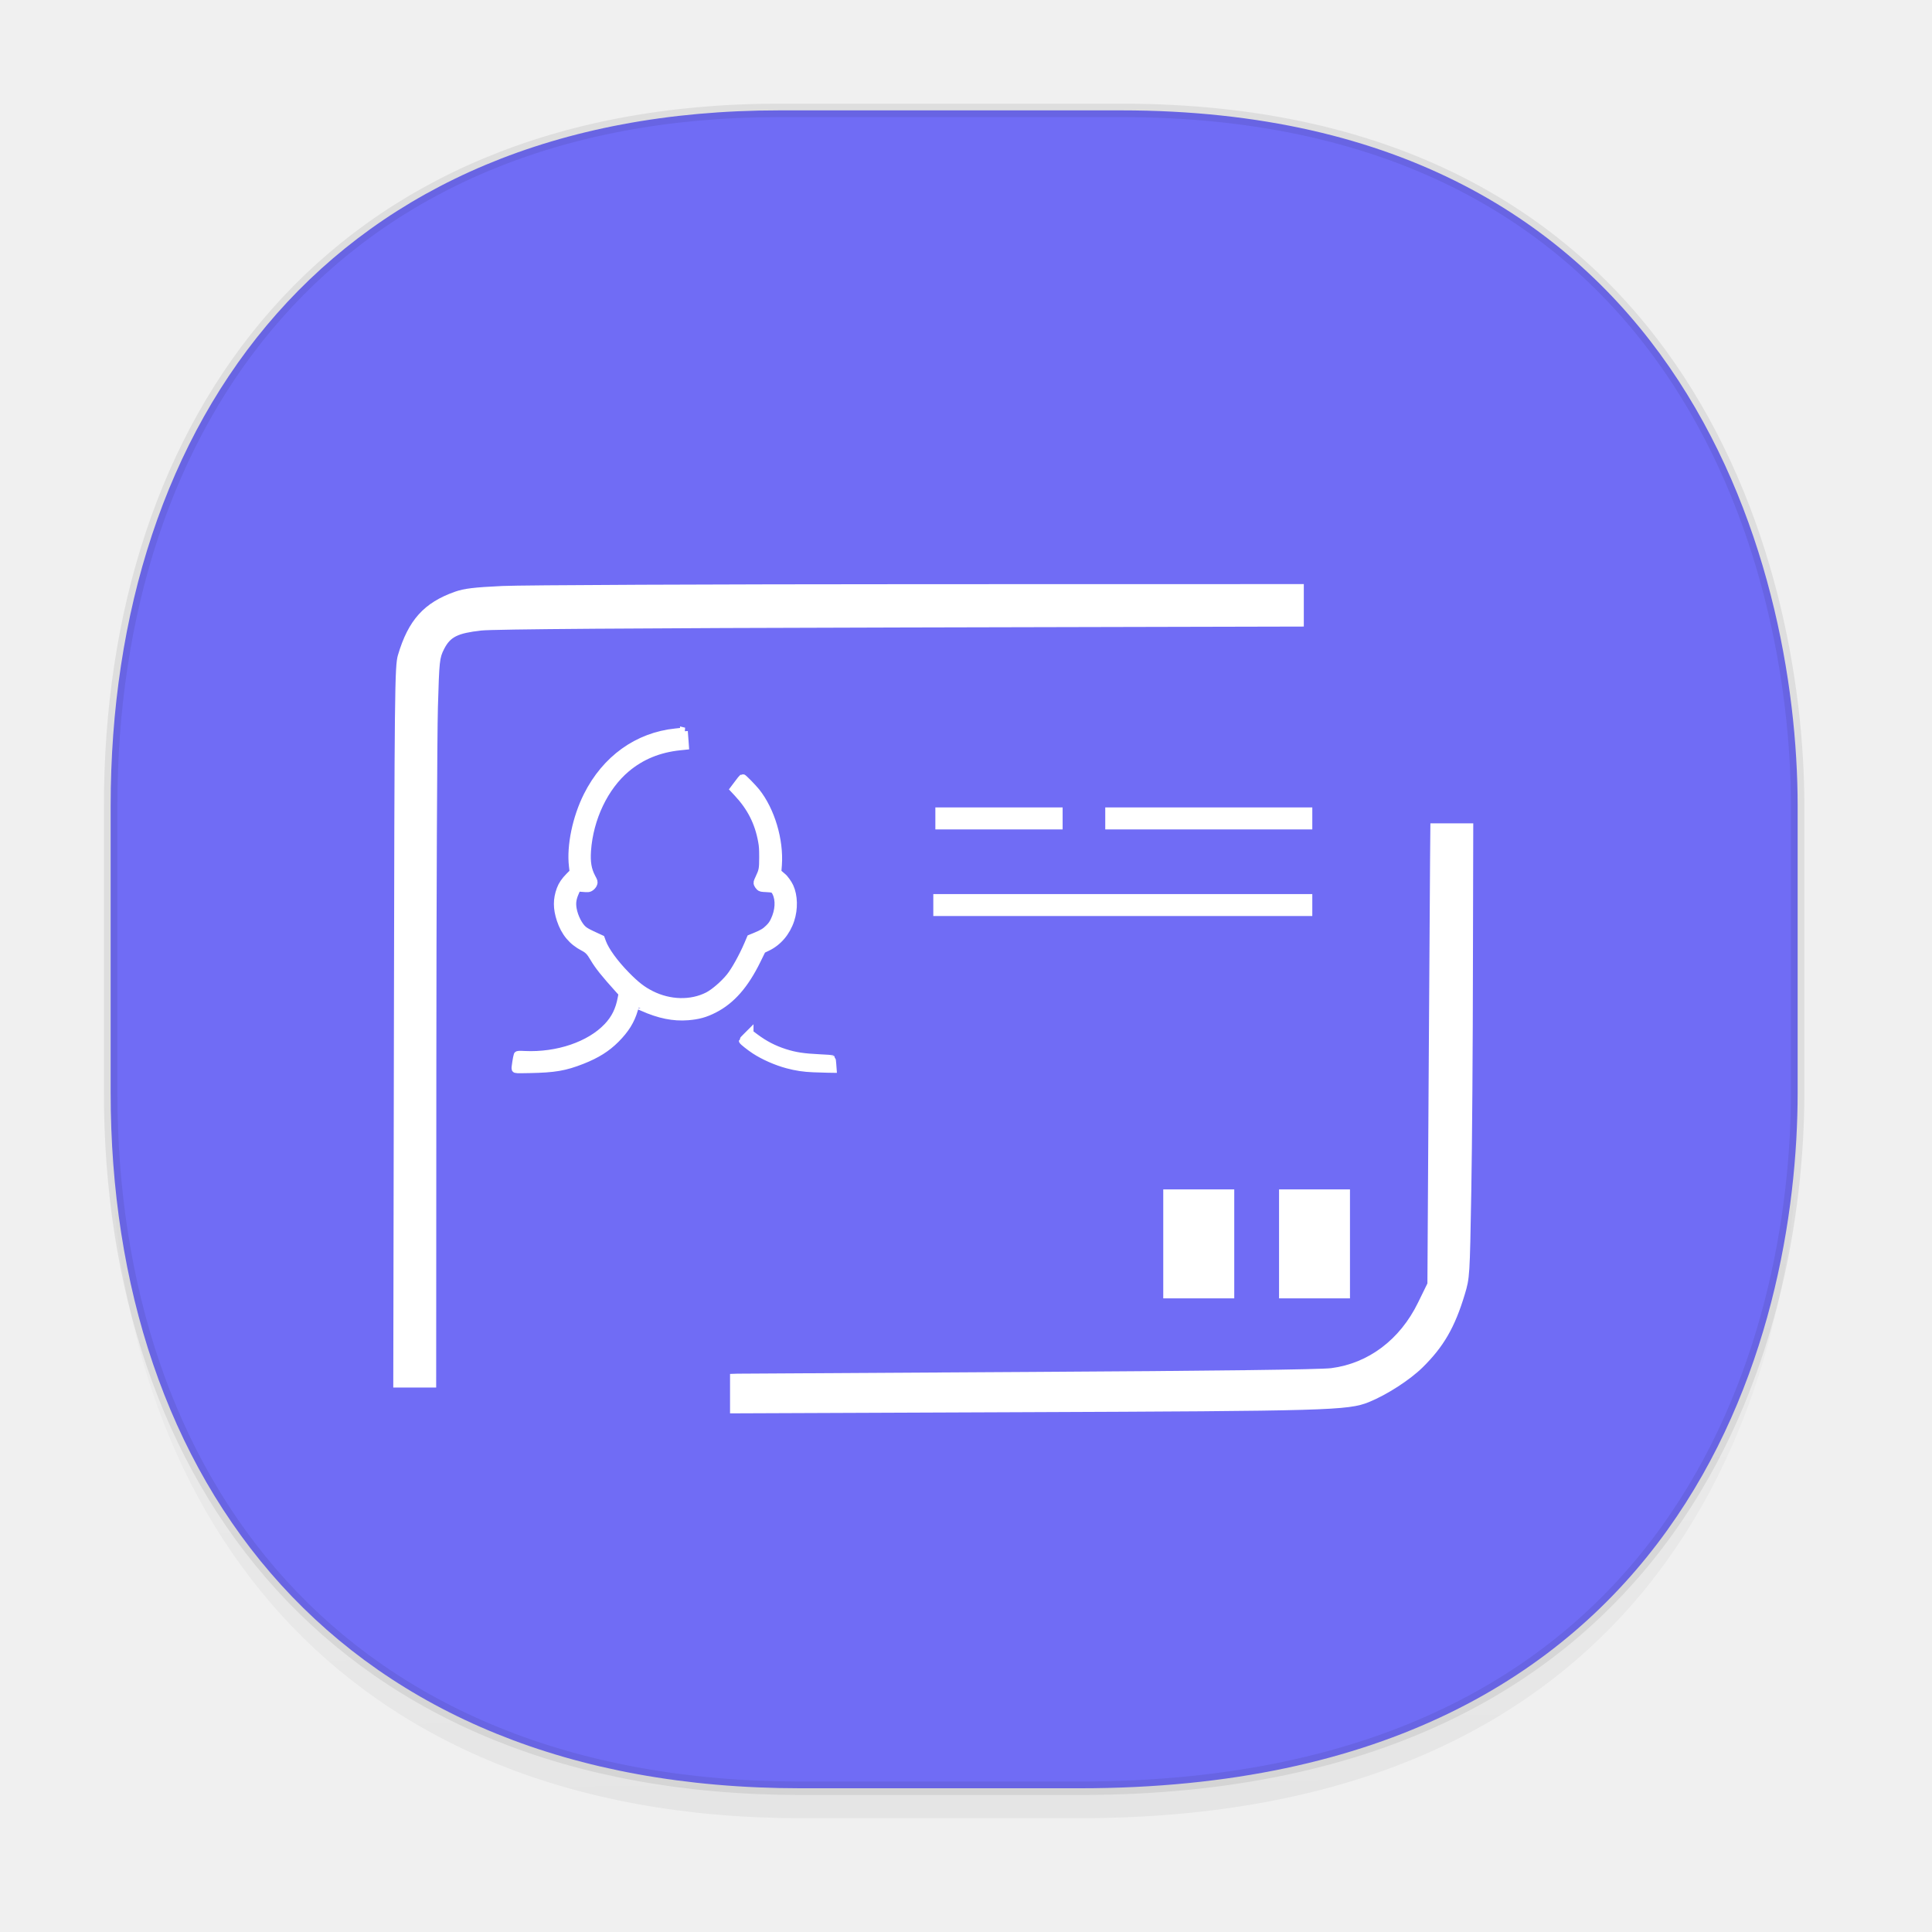
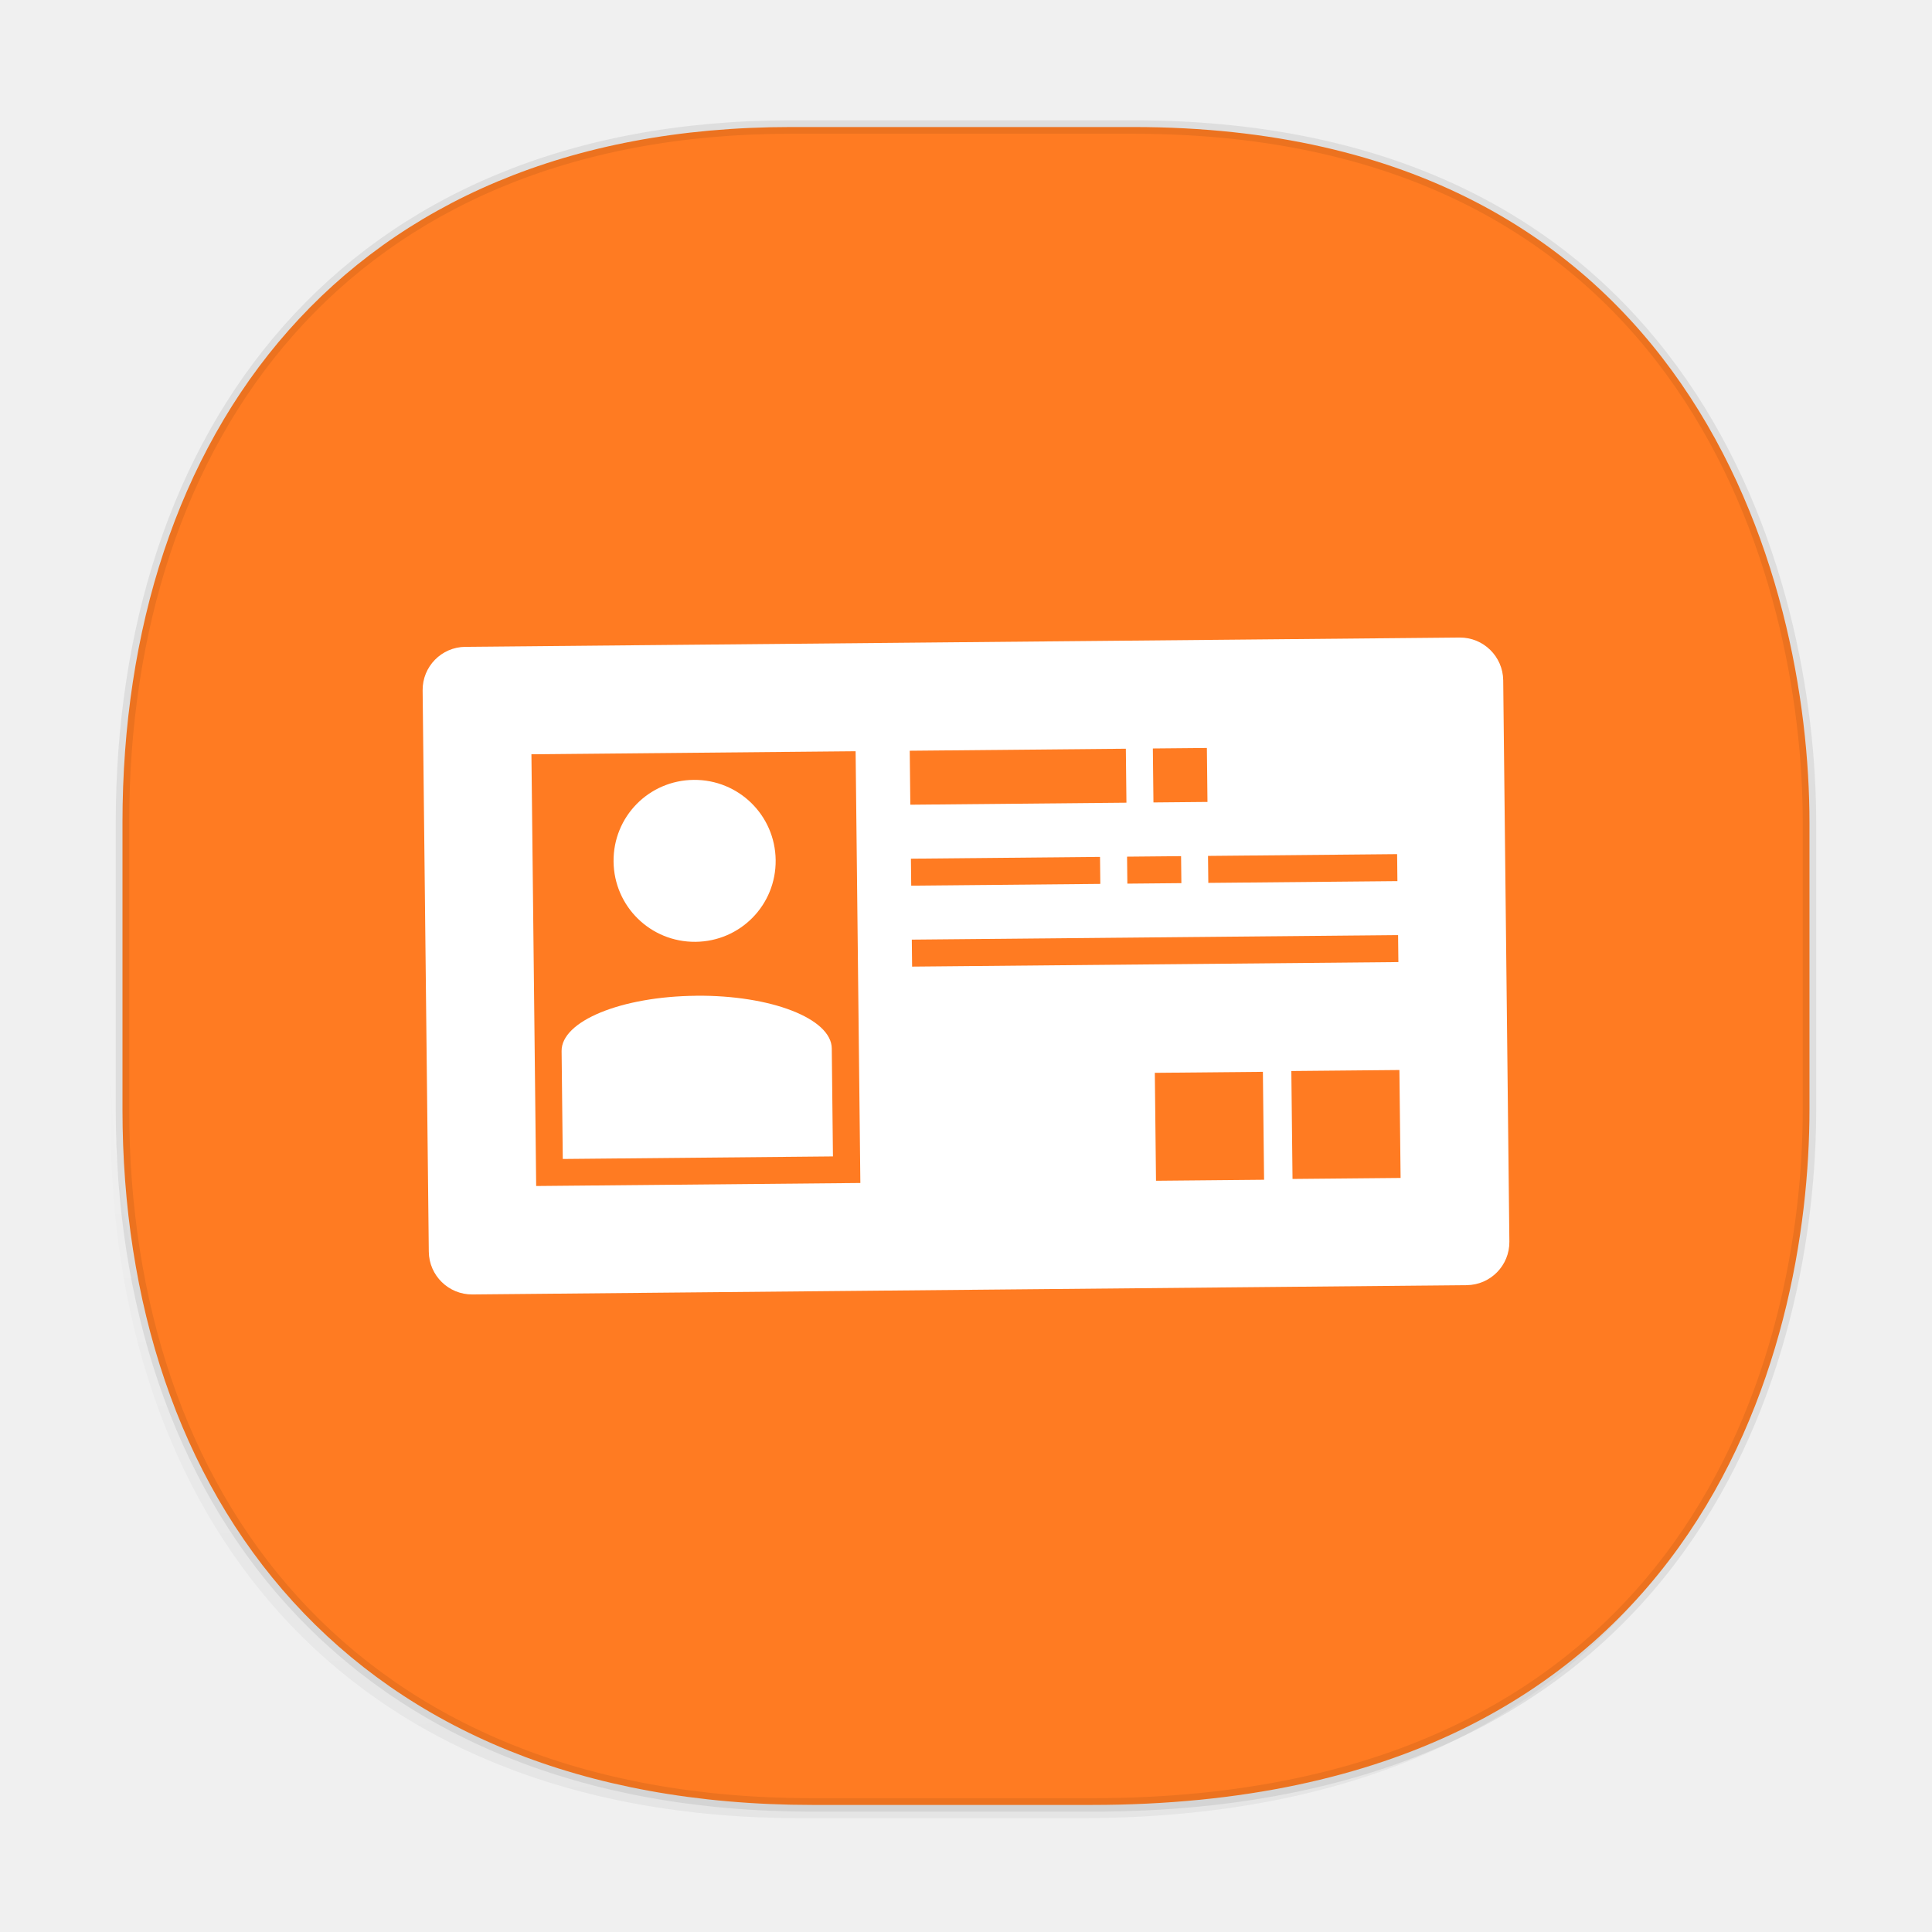
<svg xmlns="http://www.w3.org/2000/svg" xmlns:xlink="http://www.w3.org/1999/xlink" width="48" height="48" version="1.1" id="svg38">
  <defs id="defs22">
    <linearGradient id="linearGradient4488">
      <stop id="stop4490" style="stop-color:#000000;stop-opacity:0.047" offset="0" />
      <stop id="stop4492" style="stop-color:#000000;stop-opacity:0" offset="1" />
    </linearGradient>
    <linearGradient id="linearGradient4154">
      <stop offset="0" style="stop-color:#000000;stop-opacity:1" id="stop2" />
      <stop offset="1" style="stop-color:#000000;stop-opacity:0" id="stop4" />
    </linearGradient>
    <linearGradient id="linearGradient4192">
      <stop style="stop-color:#272b2d;stop-opacity:1" offset="0" id="stop7" />
      <stop style="stop-color:#33393e;stop-opacity:1" offset="1" id="stop9" />
    </linearGradient>
    <linearGradient id="linearGradient4140">
      <stop style="stop-color:#279646;stop-opacity:1" offset="0" id="stop12" />
      <stop style="stop-color:#76ff68;stop-opacity:1" offset="1" id="stop14" />
    </linearGradient>
    <linearGradient xlink:href="#linearGradient4140" id="linearGradient4146" x1="24.705" y1="43.939" x2="25.061" y2="4.405" gradientUnits="userSpaceOnUse" gradientTransform="translate(-51.05085)" />
    <linearGradient xlink:href="#linearGradient4192" id="linearGradient4166" x1="31" y1="34" x2="31" y2="24" gradientUnits="userSpaceOnUse" />
    <linearGradient xlink:href="#linearGradient4192" id="linearGradient4168" x1="18" y1="34" x2="18" y2="24" gradientUnits="userSpaceOnUse" />
    <linearGradient xlink:href="#linearGradient4154" id="linearGradient4182" x1="13" y1="24" x2="30" y2="41" gradientUnits="userSpaceOnUse" />
    <linearGradient xlink:href="#linearGradient4154" id="linearGradient4190" x1="29" y1="26" x2="36" y2="33" gradientUnits="userSpaceOnUse" />
    <style id="style4511">.cls-1{fill:#8e8e8e;}.cls-2{fill:none;stroke:#8e8e8e;stroke-linecap:square;stroke-miterlimit:10;}</style>
    <linearGradient gradientUnits="userSpaceOnUse" x2="13" y2="4" x1="43" y1="40" id="a">
      <stop id="stop2-36753" stop-color="#f27935" />
      <stop id="stop4-562" stop-color="#f2784b" offset="1" />
    </linearGradient>
    <linearGradient gradientUnits="userSpaceOnUse" x2="38" y2="41" x1="24.13" y1="27.13" id="b">
      <stop id="stop7-912" stop-color="#292c2f" />
      <stop id="stop9-70" stop-opacity="0" offset="1" />
    </linearGradient>
    <linearGradient id="a-36753" y1="527.8" y2="504.8" gradientUnits="userSpaceOnUse" x2="0" gradientTransform="translate(-384.57 504.56)">
      <stop stop-color="#ffffff" id="stop2-56" />
      <stop offset="1" stop-color="#ffffff" stop-opacity="0" id="stop4-29" />
    </linearGradient>
    <linearGradient id="b-1" y1="4" x1="8" y2="18" gradientUnits="userSpaceOnUse" x2="22" gradientTransform="translate(-3.050848,1008.631)">
      <stop stop-color="#292c2f" id="stop7-27" />
      <stop offset="1" stop-opacity="0" id="stop9-0" />
    </linearGradient>
    <linearGradient id="c" y1="520.8" y2="503.8" gradientUnits="userSpaceOnUse" x2="0" gradientTransform="translate(-384.57 504.56)">
      <stop stop-color="#197cf1" id="stop12-936" />
      <stop offset="1" stop-color="#20bcfa" id="stop14-06" />
    </linearGradient>
    <linearGradient id="d" y1="1050.34" y2="1038.36" gradientUnits="userSpaceOnUse" x2="0" gradientTransform="matrix(-2.83522 0 0 2.83875 47.655-1933.28)">
      <stop stop-color="#c61423" id="stop17" />
      <stop offset="1" stop-color="#dc2b41" id="stop19" />
    </linearGradient>
    <linearGradient id="e" y1="543.8" y2="503.8" gradientUnits="userSpaceOnUse" x2="0" gradientTransform="matrix(1.125 0 0 1-435.64 504.56)">
      <stop stop-color="#1d1e1e" id="stop22" />
      <stop offset="1" stop-color="#44484c" id="stop24" />
    </linearGradient>
    <linearGradient gradientTransform="translate(8,-1)" x2="28.614" gradientUnits="userSpaceOnUse" y2="24.614" x1="8" y1="4" id="b-3">
      <stop id="stop7-6" stop-color="#292c2f" />
      <stop id="stop9-7" stop-opacity="0" offset="1" />
    </linearGradient>
    <linearGradient id="d-5" y1="1050.34" y2="1038.36" gradientUnits="userSpaceOnUse" x2="0" gradientTransform="matrix(-2.83522,0,0,2.83875,-0.430476,-1931.599)">
      <stop stop-color="#c61423" id="stop17-3" />
      <stop offset="1" stop-color="#dc2b41" id="stop19-5" />
    </linearGradient>
    <linearGradient id="d-2" y1="1050.34" y2="1038.36" gradientUnits="userSpaceOnUse" x2="0" gradientTransform="matrix(-1.087984,0,0,1.089339,-14.25708,-100.3922)">
      <stop stop-color="#c61423" id="stop17-9" />
      <stop offset="1" stop-color="#dc2b41" id="stop19-1" />
    </linearGradient>
    <linearGradient id="c-29" y1="523.8" x1="403.57" y2="536.8" x2="416.57" gradientUnits="userSpaceOnUse" gradientTransform="translate(-335.6547,-499.8)">
      <stop stop-color="#292c2f" id="stop2-1" />
      <stop offset="1" stop-opacity="0" id="stop4-2" />
    </linearGradient>
    <linearGradient xlink:href="#b-2" id="linearGradient4189" x1="14.369" y1="22.522" x2="26.522" y2="22.522" gradientUnits="userSpaceOnUse" />
    <linearGradient x1="428.816" gradientTransform="translate(-384.57,-499.8)" gradientUnits="userSpaceOnUse" x2="388.865" y2="499.679" y1="547.634" id="a-8">
      <stop stop-color="#2a2c2f" id="stop8" />
      <stop stop-color="#536161" offset="1" id="stop10" />
    </linearGradient>
    <linearGradient x1="36" gradientUnits="userSpaceOnUse" x2="14" y2="12" y1="44" id="b-2">
      <stop style="stop-color:#bfc9c9;stop-opacity:1" stop-color="#536161" id="stop13" />
      <stop style="stop-color:#fbfbfb;stop-opacity:1" stop-color="#f4f5f5" offset="1" id="stop15" />
    </linearGradient>
    <linearGradient xlink:href="#a-8" id="linearGradient4424" x1="25" y1="44" x2="25" y2="4" gradientUnits="userSpaceOnUse" gradientTransform="translate(48.91525)" />
    <linearGradient xlink:href="#b-2" id="linearGradient4428" gradientUnits="userSpaceOnUse" x1="31.586" y1="36.345" x2="1.203" y2="6.723" />
    <style id="style4511-26">.cls-1{fill:#8e8e8e;}.cls-2{fill:none;stroke:#8e8e8e;stroke-linecap:square;stroke-miterlimit:10;}</style>
    <linearGradient id="linearGradient3235">
      <stop id="stop3237" offset="0" style="stop-color:#fce94f;stop-opacity:1" />
      <stop style="stop-color:#fce94f;stop-opacity:1" offset="0.5" id="stop3239" />
      <stop id="stop3241" offset="0.75" style="stop-color:#edd400;stop-opacity:1" />
      <stop id="stop3243" offset="1" style="stop-color:#c4a000;stop-opacity:1" />
    </linearGradient>
    <linearGradient id="linearGradient19744">
      <stop id="stop19746" offset="0" style="stop-color:#ffffff;stop-opacity:1;" />
      <stop style="stop-color:#edd400;stop-opacity:1" offset="0.749" id="stop19748" />
      <stop id="stop19750" offset="1" style="stop-color:#ffffff;stop-opacity:1;" />
    </linearGradient>
    <linearGradient id="linearGradient14664">
      <stop style="stop-color:#ffffff;stop-opacity:1;" offset="0" id="stop14666" />
      <stop style="stop-color:#eeeeec;stop-opacity:1" offset="1" id="stop14668" />
    </linearGradient>
    <linearGradient id="linearGradient12294">
      <stop id="stop12296" offset="0" style="stop-color:#fef8c4;stop-opacity:1" />
      <stop id="stop12298" offset="1" style="stop-color:#edd400;stop-opacity:1" />
    </linearGradient>
    <linearGradient id="linearGradient8285">
      <stop style="stop-color:#ff6c6c;stop-opacity:1;" offset="0" id="stop8287" />
      <stop style="stop-color:#cc0000;stop-opacity:1;" offset="1" id="stop8289" />
    </linearGradient>
    <linearGradient id="linearGradient3570">
      <stop style="stop-color:#ffffff;stop-opacity:1;" offset="0" id="stop3572" />
      <stop style="stop-color:#fce94f;stop-opacity:1;" offset="1" id="stop3574" />
    </linearGradient>
    <linearGradient id="linearGradient2188">
      <stop style="stop-color:#c4a000;stop-opacity:1" offset="0" id="stop2190" />
      <stop id="stop3626" offset="0.206" style="stop-color:#edd400;stop-opacity:1" />
      <stop id="stop2848" offset="0.5" style="stop-color:#fce94f;stop-opacity:1" />
      <stop style="stop-color:#edd400;stop-opacity:1" offset="0.75" id="stop2850" />
      <stop style="stop-color:#c4a000;stop-opacity:1" offset="1" id="stop2192" />
    </linearGradient>
    <linearGradient x2="11.786" gradientUnits="userSpaceOnUse" y2="11.998" x1="34.5" y1="32.998" id="a-70">
      <stop id="stop2-3675" stop-color="#dd1627" />
      <stop id="stop4-35" stop-color="#df3e52" offset="1" />
    </linearGradient>
    <linearGradient gradientTransform="translate(-52)" gradientUnits="userSpaceOnUse" x2="73.03" y2="35.663" x1="46.23" y1="10.38" id="b-367">
      <stop id="stop7-5" stop-opacity=".731" stop-color="#f8bac0" />
      <stop id="stop9-3" stop-opacity="0" stop-color="#f8bac0" offset="1" />
    </linearGradient>
    <path d="m.735 43.06l23.265-42.35 23.09 42.31c0 0-2.212-.155-5.272-.291-2.851-.127-1.794.114-8.278-1.089-4.911-.91-8.522-2.865-15.253-2.727-7.453.153-17.549 4.149-17.549 4.149" id="c-62" />
    <linearGradient id="a-367535" y1="543.8" y2="503.8" x2="0" gradientUnits="userSpaceOnUse" gradientTransform="matrix(1.125 0 0 1-51.07 0)">
      <stop stop-color="#2a2c2f" id="stop2-62" />
      <stop offset="1" stop-color="#424649" id="stop4-91" />
    </linearGradient>
    <linearGradient id="b-27" y1="540.92" y2="522.55" x2="0" gradientUnits="userSpaceOnUse" gradientTransform="matrix(1 0 0 1.14286 0-77.4)">
      <stop stop-color="#197cf1" id="stop7-0" />
      <stop offset="1" stop-color="#05a0eb" id="stop9-93" />
    </linearGradient>
    <linearGradient id="c-6" y1="542.8" y2="533.8" gradientUnits="userSpaceOnUse" x2="0" gradientTransform="translate(0-28)">
      <stop stop-color="#bcb4a1" id="stop12-93" />
      <stop offset="1" stop-color="#c5bfad" id="stop14-6" />
    </linearGradient>
    <linearGradient id="d-06" y1="540.8" y2="531.8" gradientUnits="userSpaceOnUse" x2="0">
      <stop stop-color="#1e1f21" id="stop17-2" />
      <stop offset="1" stop-color="#242628" id="stop19-61" />
    </linearGradient>
    <linearGradient xlink:href="#d-06" id="e-8" y1="528.8" y2="519.8" gradientUnits="userSpaceOnUse" x2="0" />
    <linearGradient id="f" y1="20" x1="32" y2="30" x2="42" gradientUnits="userSpaceOnUse">
      <stop stop-color="#383e51" id="stop23" />
      <stop offset="1" stop-color="#655c6f" stop-opacity="0" id="stop25" />
    </linearGradient>
    <linearGradient xlink:href="#f" id="g" y1="531.8" x1="404.57" y2="543.8" x2="416.57" gradientUnits="userSpaceOnUse" gradientTransform="translate(-384.57-499.8)" />
    <linearGradient xlink:href="#f" id="h" y1="531.8" x1="404.57" y2="543.8" gradientUnits="userSpaceOnUse" x2="416.57" gradientTransform="translate(0-12)" />
    <linearGradient xlink:href="#f" id="i" y1="531.8" x1="404.57" y2="543.8" gradientUnits="userSpaceOnUse" x2="416.57" gradientTransform="translate(-12-12)" />
    <linearGradient xlink:href="#f" id="j" y1="531.8" x1="404.57" y2="543.8" gradientUnits="userSpaceOnUse" x2="416.57" gradientTransform="translate(-12)" />
    <style id="style4511-9">.cls-1{fill:#8e8e8e;}.cls-2{fill:none;stroke:#8e8e8e;stroke-linecap:square;stroke-miterlimit:10;}</style>
    <path d="m.735 43.06l23.265-42.35 23.09 42.31c0 0-2.212-.155-5.272-.291-2.851-.127-1.794.114-8.278-1.089-4.911-.91-8.522-2.865-15.253-2.727-7.453.153-17.549 4.149-17.549 4.149" id="c-09" />
    <linearGradient id="linearGradient4222">
      <stop offset="0" style="stop-color:#0166d0;stop-opacity:1" id="stop2-35" />
      <stop offset="1" style="stop-color:#51a6ff;stop-opacity:1" id="stop4-62" />
    </linearGradient>
    <linearGradient id="linearGradient4198">
      <stop style="stop-color:#208dff;stop-opacity:1" offset="0" id="stop7-9" />
      <stop style="stop-color:#51a6ff;stop-opacity:1" offset="1" id="stop9-1" />
    </linearGradient>
    <linearGradient xlink:href="#linearGradient4222" id="linearGradient4204" x1="402.571" y1="543.798" x2="402.571" y2="519.798" gradientUnits="userSpaceOnUse" gradientTransform="matrix(0.7813559,0,0,0.7813559,-346.9312,-382.9337)" />
    <linearGradient xlink:href="#linearGradient4198" id="linearGradient4212" x1="414.571" y1="543.798" x2="414.571" y2="519.798" gradientUnits="userSpaceOnUse" gradientTransform="matrix(0.7813559,0,0,0.7813559,-346.9312,-382.9337)" />
    <linearGradient xlink:href="#linearGradient4198" id="linearGradient4220" x1="24" y1="35" x2="24" y2="4" gradientUnits="userSpaceOnUse" gradientTransform="matrix(1,0,0,0.9992445,384.5714,499.8244)" />
    <linearGradient xlink:href="#linearGradient4227" id="linearGradient4244" x1="12" y1="21" x2="29" y2="38" gradientUnits="userSpaceOnUse" />
    <linearGradient id="linearGradient4227">
      <stop offset="0" style="stop-color:#292c2f;stop-opacity:1" id="stop16" />
      <stop offset="1" style="stop-color:#000000;stop-opacity:0;" id="stop18" />
    </linearGradient>
    <linearGradient id="linearGradient4454">
      <stop id="stop7-36" offset="0" style="stop-color:#d21e1e;stop-opacity:1" />
      <stop id="stop9-75" offset="1" style="stop-color:#e05e4c;stop-opacity:1" />
    </linearGradient>
    <linearGradient gradientTransform="translate(-384.57,-499.8)" gradientUnits="userSpaceOnUse" y2="525.725" x2="391.89" y1="544.092" x1="403.421" id="linearGradient4213" xlink:href="#linearGradient4454" />
    <linearGradient id="linearGradient4472">
      <stop id="stop13-1" offset="0" style="stop-color:#ffa92d;stop-opacity:1" />
      <stop id="stop15-2" offset="1" style="stop-color:#ffc169;stop-opacity:1" />
    </linearGradient>
    <linearGradient gradientTransform="translate(-384.57,-499.8)" gradientUnits="userSpaceOnUse" y2="505.319" x2="391.154" y1="523.203" x1="401.296" id="linearGradient4235" xlink:href="#linearGradient4472" />
    <linearGradient id="linearGradient4422-8">
      <stop id="stop19-3" offset="0" style="stop-color:#377d50;stop-opacity:1" />
      <stop id="stop21" offset="1" style="stop-color:#54d883;stop-opacity:1" />
    </linearGradient>
    <linearGradient gradientTransform="translate(-384.57,-499.8)" gradientUnits="userSpaceOnUse" y2="503.798" x2="413.779" y1="523.798" x1="424.602" id="linearGradient4257" xlink:href="#linearGradient4422-8" />
    <linearGradient id="linearGradient4438">
      <stop id="stop25-6" offset="0" style="stop-color:#375a7d;stop-opacity:1" />
      <stop id="stop27" offset="1" style="stop-color:#54a3d8;stop-opacity:1" />
    </linearGradient>
    <linearGradient gradientTransform="translate(-384.57,-499.8)" gradientUnits="userSpaceOnUse" y2="525.748" x2="412.118" y1="543.488" x1="420.884" id="linearGradient4279" xlink:href="#linearGradient4438" />
    <linearGradient gradientTransform="translate(0.00142264,-0.00198746)" gradientUnits="userSpaceOnUse" y2="44" x2="44" y1="4" x1="4" id="linearGradient4220-3" xlink:href="#linearGradient4154" />
    <linearGradient id="a-2" y1="4" x1="24" y2="44" x2="4" gradientUnits="userSpaceOnUse">
      <stop stop-color="#197cf1" id="stop2-367" />
      <stop offset="1" stop-color="#20bcfa" id="stop4-5" />
    </linearGradient>
    <linearGradient id="b-7" y1="44" x1="44" y2="4" x2="24" gradientUnits="userSpaceOnUse">
      <stop stop-color="#c61423" id="stop7-3" />
      <stop offset="1" stop-color="#dc2b41" id="stop9-56" />
    </linearGradient>
    <linearGradient id="c-0" x1="44" x2="4" gradientUnits="userSpaceOnUse">
      <stop stop-color="#42a603" id="stop12-06" />
      <stop offset="1" stop-color="#78da06" id="stop14-26" />
    </linearGradient>
    <linearGradient id="d-1" y1="522.8" y2="538.8" x1="400.57" gradientUnits="userSpaceOnUse" x2="416.57">
      <stop stop-color="#292c2f" id="stop17-8" />
      <stop offset="1" stop-opacity="0" id="stop19-29" />
    </linearGradient>
    <linearGradient gradientTransform="matrix(.70711.70711-.70711.70711 105.4-635.69)" x2="378.58" gradientUnits="userSpaceOnUse" y2="523.86" x1="430.51" y1="522.99" id="b-3-7">
      <stop id="stop7-67" stop-color="#fcfcfc" />
      <stop id="stop9-53" stop-color="#e9eaeb" offset="1" />
    </linearGradient>
    <linearGradient gradientTransform="translate(45.719-.92)" x2="3.614" gradientUnits="userSpaceOnUse" y2="49.804" x1="-28.649" y1="19.869" id="c-5">
      <stop id="stop12-6" />
      <stop id="stop14-2" stop-opacity="0" offset="1" />
    </linearGradient>
    <linearGradient gradientTransform="matrix(.70711.70711-.70711.70711 105.48-635.28)" x2="402.03" gradientUnits="userSpaceOnUse" y2="523.7" x1="388.34" y1="522.18" id="d-9">
      <stop id="stop17-1" stop-color="#ffffff" />
      <stop id="stop19-2" stop-color="#eff0f1" offset="1" />
    </linearGradient>
    <linearGradient gradientTransform="matrix(.70711.70711-.70711.70711 105.48-635.28)" x2="425.86" gradientUnits="userSpaceOnUse" y2="527.34" x1="422.48" y1="527.21" id="e-792">
      <stop id="stop22-9" stop-color="#f9f9f9" />
      <stop id="stop24-20" stop-color="#f6f6f6" offset="1" />
    </linearGradient>
    <linearGradient gradientUnits="userSpaceOnUse" x2="23.912" y2="24.326" x1="9.642" y1="8.627" id="f-02">
      <stop id="stop27-1" stop-color="#491309" />
      <stop id="stop29" stop-color="#b6642d" offset="1" />
    </linearGradient>
    <linearGradient gradientUnits="userSpaceOnUse" x2="33.609" y2="34.953" x1="32.641" y1="33.922" id="h-3">
      <stop id="stop37" stop-color="#cfcfcf" />
      <stop id="stop39" stop-opacity="0" stop-color="#ededed" offset="1" />
    </linearGradient>
    <linearGradient gradientTransform="matrix(.70711.70711-.70711.70711 105.48-635.28)" x2="409.82" gradientUnits="userSpaceOnUse" y2="523.27" x1="385.61" y1="522.24" id="o">
      <stop id="stop62" stop-color="#ffffff" />
      <stop id="stop64" stop-color="#dfe1e3" offset="1" />
    </linearGradient>
    <path d="M25 15A9 9 0 1 1 7 15 9 9 0 1 1 25 15" color="#000000" id="p" />
    <linearGradient xlink:href="#linearGradient4299" id="linearGradient4415" x1="408.571" y1="543.773" x2="408.632" y2="503.67" gradientUnits="userSpaceOnUse" />
    <linearGradient id="linearGradient4227-5">
      <stop offset="0" style="stop-color:#2e3436;stop-opacity:1" id="stop8-7" />
      <stop offset="1" style="stop-color:#555753;stop-opacity:1" id="stop10-0" />
    </linearGradient>
    <linearGradient xlink:href="#linearGradient4227-5" id="linearGradient4437" x1="408.571" y1="535.199" x2="408.571" y2="512.397" gradientUnits="userSpaceOnUse" gradientTransform="matrix(0.9648179,0,0,0.9648179,14.37438,18.4283)" />
    <linearGradient id="linearGradient4299">
      <stop offset="0" style="stop-color:#1064d3;stop-opacity:1" id="stop14-3" />
      <stop offset="1" style="stop-color:#14c6fd;stop-opacity:1" id="stop16-6" />
    </linearGradient>
    <linearGradient xlink:href="#linearGradient4154" id="linearGradient4392" x1="9.077" y1="9.083" x2="42.946" y2="42.953" gradientUnits="userSpaceOnUse" />
    <linearGradient id="linearGradient4258">
      <stop id="stop2-36" offset="0" style="stop-color:#000019;stop-opacity:1" />
      <stop id="stop4-7" offset="1" style="stop-color:#000019;stop-opacity:0.291" />
    </linearGradient>
    <linearGradient id="linearGradient4223">
      <stop id="stop7-6-2" offset="0" style="stop-color:#c6cdd1;stop-opacity:1" />
      <stop id="stop9-7-3" offset="1" style="stop-color:#e0e5e7;stop-opacity:1" />
    </linearGradient>
    <linearGradient id="linearGradient4217">
      <stop id="stop12-5" style="stop-color:#1f93b9;stop-opacity:1" offset="0" />
      <stop id="stop14-5" style="stop-color:#1a5c9b;stop-opacity:1" offset="1" />
    </linearGradient>
    <linearGradient id="linearGradient4191">
      <stop id="stop17-3-7" offset="0" style="stop-color:#dc2b41;stop-opacity:1" />
      <stop id="stop19-5-5" offset="1" style="stop-color:#c61423;stop-opacity:1" />
    </linearGradient>
    <linearGradient gradientTransform="translate(-50.19933,-1.150547)" gradientUnits="userSpaceOnUse" y2="29" x2="24" y1="7" x1="24" id="linearGradient4197" xlink:href="#linearGradient4217" />
    <linearGradient gradientTransform="translate(-50.19933,0.8494534)" gradientUnits="userSpaceOnUse" y2="41" x2="24" y1="30" x1="24" id="linearGradient4207" xlink:href="#linearGradient4191" />
    <linearGradient gradientTransform="translate(-51.19933,0.8494534)" gradientUnits="userSpaceOnUse" y2="41" x2="11" y1="30" x1="11" id="linearGradient4215" xlink:href="#linearGradient4191" />
    <linearGradient gradientTransform="translate(-51.19933,-1.150547)" gradientUnits="userSpaceOnUse" y2="4" x2="29" y1="44" x1="29" id="linearGradient4229" xlink:href="#linearGradient4223" />
    <radialGradient gradientTransform="translate(-51.19933,-1.150547)" gradientUnits="userSpaceOnUse" r="19" fy="24" fx="24" cy="24" cx="24" id="radialGradient4264" xlink:href="#linearGradient4258" />
    <path id="c-2" d="m.735 43.06l23.265-42.35 23.09 42.31c0 0-2.212-.155-5.272-.291-2.851-.127-1.794.114-8.278-1.089-4.911-.91-8.522-2.865-15.253-2.727-7.453.153-17.549 4.149-17.549 4.149" />
    <linearGradient id="linearGradient4214">
      <stop offset="0" style="stop-color:#2f74c8;stop-opacity:1" id="stop41" />
      <stop offset="1" style="stop-color:#4699d7;stop-opacity:1" id="stop43" />
    </linearGradient>
    <linearGradient id="linearGradient4410">
      <stop style="stop-color:#383e51;stop-opacity:1" offset="0" id="stop48" />
      <stop style="stop-color:#655c6f;stop-opacity:0" offset="1" id="stop50" />
    </linearGradient>
    <linearGradient gradientTransform="matrix(0.974359,0,0,0.9621795,-40.3793,-0.5771)" gradientUnits="userSpaceOnUse" y2="4" x2="23.649" y1="43.494" x1="23.649" id="linearGradient10438-5" xlink:href="#linearGradient4214" />
    <linearGradient id="linearGradient10454-6">
      <stop id="stop4727" offset="0" style="stop-color:#f38230;stop-opacity:1" />
      <stop id="stop4729" offset="1" style="stop-color:#fec335;stop-opacity:1" />
    </linearGradient>
    <linearGradient gradientTransform="translate(-41.33689,-1.72838)" gradientUnits="userSpaceOnUse" y2="4" x2="24" y1="44" x1="24" id="linearGradient4286-2" xlink:href="#linearGradient10454-6" />
    <linearGradient gradientUnits="userSpaceOnUse" y2="546.798" x2="419.571" y1="528.798" x1="401.571" id="linearGradient4243-0" xlink:href="#linearGradient4410" gradientTransform="translate(-425.9083,-501.5264)" />
    <linearGradient y2="546.798" x2="419.571" y1="528.798" x1="401.571" gradientTransform="translate(-431.4083,-516.8264)" gradientUnits="userSpaceOnUse" id="linearGradient4355-6" xlink:href="#linearGradient4410" />
    <linearGradient xlink:href="#linearGradient4300-8-4" id="linearGradient4309" x1="31" y1="44" x2="9.638" y2="7" gradientUnits="userSpaceOnUse" gradientTransform="matrix(0.7530483,0,0,0.7530483,-49.25148,5.099812)" />
    <linearGradient id="linearGradient4903">
      <stop offset="0" style="stop-color:#eef1f2;stop-opacity:1" id="stop3" />
      <stop offset="1" style="stop-color:#f9fafb;stop-opacity:1" id="stop5" />
    </linearGradient>
    <linearGradient id="linearGradient4303">
      <stop style="stop-color:#197cf1;stop-opacity:1" offset="0" id="stop8-3" />
      <stop style="stop-color:#21c9fb;stop-opacity:1" offset="1" id="stop10-6" />
    </linearGradient>
    <linearGradient xlink:href="#linearGradient4303" id="linearGradient4498" x1="414.635" y1="531.769" x2="409.79" y2="523.379" gradientUnits="userSpaceOnUse" gradientTransform="matrix(0.7530483,0,0,0.7530483,-281.014,-371.2722)" />
    <linearGradient xlink:href="#linearGradient4903" id="linearGradient4506" x1="413.504" y1="537.256" x2="405.396" y2="519.755" gradientUnits="userSpaceOnUse" gradientTransform="matrix(0.7530483,0,0,0.7530483,-338.8523,-371.2722)" />
    <linearGradient xlink:href="#linearGradient4227" id="linearGradient4518" x1="423.571" y1="527.798" x2="423.571" y2="544.668" gradientUnits="userSpaceOnUse" gradientTransform="matrix(0.5324855,-0.5324855,0.5324855,0.5324855,-522.904,-29.33845)" />
    <linearGradient id="linearGradient4300-8-4">
      <stop style="stop-color:#f27935;stop-opacity:1" offset="0" id="stop21-3" />
      <stop style="stop-color:#f2784b;stop-opacity:1" offset="1" id="stop23-7" />
    </linearGradient>
    <linearGradient gradientTransform="matrix(0.3242038,0,0,0.3242038,387.5845,502.8567)" xlink:href="#linearGradient3347" id="linearGradient3359" x1="-23.688" y1="-24.028" x2="146.725" y2="140.728" gradientUnits="userSpaceOnUse" />
    <linearGradient id="linearGradient3347">
      <stop style="stop-color:#006680;stop-opacity:1;" offset="0" id="stop3-3" />
      <stop offset=".252" style="stop-color:#80b3ff;stop-opacity:1" id="stop5-6" />
      <stop style="stop-color:#0066ff;stop-opacity:1" offset=".459" id="stop7-7" />
      <stop offset=".899" style="stop-color:#002255;stop-opacity:1" id="stop9-5" />
      <stop style="stop-color:#006680;stop-opacity:0;" offset="1" id="stop11" />
    </linearGradient>
    <linearGradient gradientTransform="matrix(0.3242038,0,0,0.3242038,387.5845,502.8567)" xlink:href="#linearGradient3360" id="linearGradient3366" x1="-1.414" y1="88.048" x2="154.149" y2="89.816" gradientUnits="userSpaceOnUse" />
    <linearGradient id="linearGradient3360">
      <stop style="stop-color:#ffcc00;stop-opacity:1;" offset="0" id="stop15-35" />
      <stop offset=".245" style="stop-color:#ffff00;stop-opacity:1" id="stop17-6" />
      <stop offset=".586" style="stop-color:#ff0000;stop-opacity:1" id="stop19-291" />
      <stop style="stop-color:#ffcc00;stop-opacity:0;" offset="1" id="stop21-2" />
    </linearGradient>
    <linearGradient gradientUnits="userSpaceOnUse" x2="44" y2="24" x1="26.425" y1="37.11" id="a-7">
      <stop id="stop2-0" stop-color="#2980b9" />
      <stop id="stop4-9" stop-color="#1d99f3" offset="1" />
    </linearGradient>
    <linearGradient gradientUnits="userSpaceOnUse" x2="24.539" y2="10.624" x1="25.869" y1="39.24" id="b-36" xlink:href="#a-7" />
    <linearGradient gradientUnits="userSpaceOnUse" x2="37.922" y2="39.34" x1="8.84" y1="9.386" id="c-06">
      <stop id="stop8-2" stop-color="#faf8f8" />
      <stop id="stop10-61" stop-color="#bfd2d2" offset="1" />
    </linearGradient>
    <linearGradient gradientUnits="userSpaceOnUse" x2="24.839" y2="17.991" x1="27.04" y1="16.621" id="d-8">
      <stop id="stop13-7" stop-color="#fcfcfc" />
      <stop id="stop15-3" stop-color="#c7c7c7" offset="1" />
    </linearGradient>
    <linearGradient gradientUnits="userSpaceOnUse" x2="35.973" y2="31" x1="31.537" y1="27.6" id="e-9">
      <stop id="stop18-2" />
      <stop id="stop20" stop-opacity="0" offset="1" />
    </linearGradient>
    <linearGradient gradientTransform="translate(-10 5)" gradientUnits="userSpaceOnUse" x2="37" y2="30" x1="26" y1="19" id="f-0" xlink:href="#e-9" />
    <linearGradient gradientUnits="userSpaceOnUse" x2="19.574" y2="22.495" x1="3.783" y1="23.644" id="g-5">
      <stop id="stop24-2" stop-color="#2980b9" />
      <stop id="stop26" stop-color="#34495e" offset="1" />
    </linearGradient>
    <style id="style4552">.cls-1{fill:#8e8e8e;}.cls-2{fill:none;stroke:#8e8e8e;stroke-linecap:square;stroke-miterlimit:10;}</style>
    <linearGradient gradientTransform="matrix(0.6565635,0,0,0.6565635,61.5459,14.22887)" gradientUnits="userSpaceOnUse" x2="24.839" y2="17.991" x1="27.04" y1="16.621" id="d-6">
      <stop id="stop4583-7" stop-color="#fcfcfc" />
      <stop id="stop4585-5" stop-color="#c7c7c7" offset="1" />
    </linearGradient>
    <linearGradient gradientTransform="matrix(0.6565635,0,0,0.6565635,61.5459,14.22887)" gradientUnits="userSpaceOnUse" x2="24.539" y2="10.624" x1="25.869" y1="39.24" id="b-3-3" xlink:href="#a-7" />
    <linearGradient id="a-3" y1="543.8" y2="512.8" x2="0" gradientUnits="userSpaceOnUse">
      <stop stop-color="#cea476" id="stop2-6" />
      <stop offset="1" stop-color="#dab58b" id="stop4-75" />
    </linearGradient>
    <linearGradient id="b-35" y1="512.8" y2="503.8" x2="0" gradientUnits="userSpaceOnUse">
      <stop stop-color="#ebc69a" id="stop7-62" />
      <stop offset="1" stop-color="#f4e0c8" stop-opacity="0" id="stop9-9" />
    </linearGradient>
    <linearGradient xlink:href="#b-35" id="c-1" y1="512.8" y2="503.8" gradientUnits="userSpaceOnUse" x2="0" gradientTransform="translate(0-1025.6)" />
    <linearGradient xlink:href="#a-3" id="d-2-9" y1="512.8" y2="503.8" x2="0" gradientUnits="userSpaceOnUse" />
    <linearGradient id="e-7" y1="516.8" x1="399.57" y2="534.8" x2="417.57" gradientUnits="userSpaceOnUse">
      <stop stop-color="#292c2f" id="stop14-0" />
      <stop offset="1" stop-opacity="0" id="stop16-9" />
    </linearGradient>
    <linearGradient id="a-36" y1="543.8" y2="503.8" x2="0" gradientUnits="userSpaceOnUse">
      <stop stop-color="#2a2c2f" id="stop2-7" />
      <stop offset="1" stop-color="#424649" id="stop4-53" />
    </linearGradient>
    <linearGradient id="b-5" y1="532.8" y2="506.8" x2="0" gradientUnits="userSpaceOnUse">
      <stop stop-color="#989a9b" id="stop7-629" />
      <stop offset="1" stop-color="#f6f6f7" id="stop9-12" />
    </linearGradient>
    <linearGradient id="c-7" y1="522.8" x1="403.57" y2="534.8" x2="413.26" gradientUnits="userSpaceOnUse">
      <stop stop-color="#020303" id="stop12-0" />
      <stop offset="1" stop-color="#424649" stop-opacity="0" id="stop14-9" />
    </linearGradient>
    <linearGradient xlink:href="#c-7" id="d-3" y1="521.8" x1="400.77" y2="533.6" gradientUnits="userSpaceOnUse" x2="412.57" />
    <path fill-rule="evenodd" id="e-6" d="m426.57 529.8l-16 11-8-8-2-9 17-5z" />
    <linearGradient id="a-367" y1="536.8" y2="503.8" x2="0" gradientUnits="userSpaceOnUse">
      <stop stop-color="#2a2c2f" id="stop2-5" />
      <stop offset="1" stop-color="#424649" id="stop4-3" />
    </linearGradient>
    <linearGradient id="b-56" y1="547.8" y2="536.8" x2="0" gradientUnits="userSpaceOnUse" gradientTransform="matrix(1 0 0 .54545 0 244)">
      <stop stop-color="#c6cdd1" id="stop7-2" />
      <stop offset="1" stop-color="#e0e5e7" id="stop9-91" />
    </linearGradient>
    <linearGradient id="c-27" y1="5.342" x1="42.799" y2="31.357" x2="11.999" gradientUnits="userSpaceOnUse">
      <stop stop-color="#4ce0c6" id="stop12-09" />
      <stop offset="1" stop-color="#3b85b5" id="stop14-36" />
    </linearGradient>
    <linearGradient id="d-0" y1="22.346" x1="29.855" y2="28.506" x2="54.32" gradientUnits="userSpaceOnUse">
      <stop stop-color="#ffc169" id="stop17-62" />
      <stop offset="1" stop-color="#ffa92d" id="stop19-6" />
    </linearGradient>
    <linearGradient id="e-1" y1="41.22" x1="24.392" y2="25.343" x2="20.643" gradientUnits="userSpaceOnUse">
      <stop stop-color="#334545" id="stop22-8" />
      <stop offset="1" stop-color="#536161" id="stop24-7" />
    </linearGradient>
    <linearGradient xlink:href="#e-1" id="f-9" y1="568.8" x1="431.57" y2="562.8" x2="439.57" gradientUnits="userSpaceOnUse" gradientTransform="matrix(-1 0 0 1 839.14-40)" />
    <linearGradient xlink:href="#e-1" id="g-2" y1="40.899" x1="56.03" y2="32.475" x2="40.647" gradientUnits="userSpaceOnUse" />
    <linearGradient xlink:href="#e-1" id="h-0" y1="32.15" x1="60.895" y2="27.06" x2="53.41" gradientUnits="userSpaceOnUse" />
    <linearGradient xlink:href="#e-1" id="i-9" y1="36.527" x1="33.32" y2="31.348" x2="24.78" gradientUnits="userSpaceOnUse" />
    <linearGradient xlink:href="#e-1" id="j-2" y1="36.765" x1="34" y2="49.571" x2="40.25" gradientUnits="userSpaceOnUse" />
    <linearGradient id="a-3675" y1="543.8" y2="503.8" x2="0" gradientUnits="userSpaceOnUse" gradientTransform="matrix(1.125 0 0 1-51.07 0)">
      <stop stop-color="#2a2c2f" id="stop2-3" />
      <stop offset="1" stop-color="#424649" id="stop4-56" />
    </linearGradient>
    <linearGradient id="b-2-9" y1="540.92" y2="522.55" x2="0" gradientUnits="userSpaceOnUse" gradientTransform="matrix(1 0 0 1.14286 0-77.4)">
      <stop stop-color="#197cf1" id="stop7-91" />
      <stop offset="1" stop-color="#05a0eb" id="stop9-2" />
    </linearGradient>
    <linearGradient id="c-70" y1="542.8" y2="533.8" gradientUnits="userSpaceOnUse" x2="0" gradientTransform="translate(0-28)">
      <stop stop-color="#bcb4a1" id="stop12-9" />
      <stop offset="1" stop-color="#c5bfad" id="stop14-360" />
    </linearGradient>
    <linearGradient id="d-62" y1="540.8" y2="531.8" gradientUnits="userSpaceOnUse" x2="0">
      <stop stop-color="#1e1f21" id="stop17-61" />
      <stop offset="1" stop-color="#242628" id="stop19-8" />
    </linearGradient>
    <linearGradient xlink:href="#d-62" id="e-79" y1="528.8" y2="519.8" gradientUnits="userSpaceOnUse" x2="0" />
    <style id="style4511-2">.cls-1{fill:#8e8e8e;}.cls-2{fill:none;stroke:#8e8e8e;stroke-linecap:square;stroke-miterlimit:10;}</style>
    <linearGradient xlink:href="#linearGradient4488" id="linearGradient4540" gradientUnits="userSpaceOnUse" gradientTransform="matrix(0.3038003,0,0,0.3038003,-62.88881,1.993676)" x1="288.112" y1="141.785" x2="287.575" y2="79.008" />
+     <linearGradient id="a-3675356" y1="33.02" x1="32.988" y2="41.591" x2="39.562" gradientUnits="userSpaceOnUse" gradientTransform="matrix(1.01162 0 0 1.0097 384.29 499.57)">
+       <stop id="stop1251" />
+       <stop offset="1" stop-opacity="0" id="stop1253" />
+     </linearGradient>
+     <linearGradient id="b-29" y1="271.69" x1="617.03" y2="238.67" x2="597.96" gradientUnits="userSpaceOnUse" gradientTransform="matrix(1.011114,0,0,1.010196,-591.8567,-242.6982)">
+       <stop stop-color="#2f74c8" id="stop1256" />
+       <stop offset="1" stop-color="#4699d7" id="stop1258" />
+     </linearGradient>
+     <linearGradient id="c-12" y1="535.75" x1="391.28" y2="501.11" x2="411.28" gradientUnits="userSpaceOnUse" gradientTransform="matrix(1.011114,0,0,1.010196,-405.704,-497.9526)">
+       <stop stop-color="#e3dfd6" id="stop1261" />
+       <stop offset="1" stop-color="#f4f1e8" id="stop1263" />
+     </linearGradient>
+     <linearGradient id="d-7" y1="669.44" x1="77.987" y2="650.39" x2="88.999" gradientUnits="userSpaceOnUse" gradientTransform="translate(-83.97716,-626.6713)">
+       <stop stop-color="#d35400" id="stop1266" />
+       <stop offset="1" stop-color="#d35400" id="stop1268" />
+     </linearGradient>
+     <linearGradient id="e-0" y1="548.93" x1="427.75" y2="529.54" gradientUnits="userSpaceOnUse" x2="438.95" gradientTransform="matrix(0.87609,-0.50484,0.50581,0.87442,-637.8579,-223.4745)">
+       <stop stop-color="#f5955f" id="stop1271" />
+       <stop offset="1" stop-color="#facebe" id="stop1273" />
+     </linearGradient>
+     <linearGradient xlink:href="#a-3675356" id="f-93" x1="398.57" x2="419.25" gradientUnits="userSpaceOnUse" gradientTransform="translate(-386.5479,-500.5245)" />
  </defs>
  <style id="style4485" type="text/css">
	.st0{fill:#005C75;}
	.st1{fill:url(#SVGID_1_);}
	.st2{opacity:0.45;fill:#231F20;}
	.st3{fill:#FFFFFF;}
</style>
  <path id="path4516" d="m 2.75,26.221 0,1.669 c 0,9.574 5.583,17.282 17.146,17.282 l 6.93,0 c 15.132,0 17.836,-11.323 17.836,-17.282 l 0,-1.669 c 0,5.96 -2.704,17.282 -17.836,17.282 l -6.93,0 c -11.563,0 -17.146,-7.708 -17.146,-17.282 z" style="opacity:1;fill:url(#linearGradient4540);fill-opacity:1;stroke:none;stroke-width:1.1;stroke-linecap:square;stroke-linejoin:bevel;stroke-miterlimit:4;stroke-dasharray:none;stroke-dashoffset:0;stroke-opacity:0.078" />
-   <path id="path4518" d="m 19.363,2.742 8.495,0 c 13.908,0 16.804,11.247 16.804,17.282 l 0,7.123 c 0,5.96 -2.704,17.282 -17.837,17.282 l -6.93,0 c -11.563,0 -17.146,-7.708 -17.146,-17.282 l 0,-7.123 c 0,-9.574 5.47,-17.282 16.613,-17.282 z" style="opacity:1;fill:#706cf5;fill-opacity:1;stroke:#000000;stroke-width:0.334;stroke-linecap:square;stroke-linejoin:bevel;stroke-miterlimit:4;stroke-dasharray:none;stroke-dashoffset:0;stroke-opacity:0.078" />
-   <g id="g4470" transform="translate(0.1016949,1.118644)">
-     <path id="path63615" d="m 32.293,13.393 -9.51,0.002 c -5.23,0.001 -9.911,0.022 -10.402,0.045 -0.706,0.033 -0.954,0.063 -1.18,0.143 -0.768,0.271 -1.159,0.704 -1.416,1.574 -0.08,0.272 -0.086,0.84 -0.1,9.244 l -0.016,8.953 0.533,0 0.533,0 0.004,-7.842 c 0.002,-4.313 0.02,-8.389 0.039,-9.057 0.034,-1.162 0.04,-1.224 0.154,-1.449 0.154,-0.302 0.333,-0.392 0.92,-0.459 0.303,-0.035 3.777,-0.06 10.447,-0.076 l 9.992,-0.023 0,-0.527 0,-0.527 z m -9.156,5.549 0,0.273 0,0.273 1.58,0 1.582,0 0,-0.273 0,-0.273 -1.582,0 -1.58,0 z m 4.221,0 0,0.273 0,0.273 2.572,0 2.572,0 0,-0.273 0,-0.273 -2.572,0 -2.572,0 z m 8.078,0.396 -0.008,0.881 c -0.004,0.485 -0.021,3.055 -0.037,5.713 l -0.029,4.836 -0.236,0.482 c -0.448,0.916 -1.231,1.505 -2.156,1.623 -0.265,0.034 -2.927,0.068 -7.49,0.094 -3.894,0.022 -7.162,0.041 -7.262,0.043 l -0.182,0.006 0,0.49 0,0.49 7.213,-0.029 c 7.652,-0.03 8.144,-0.043 8.656,-0.25 0.45,-0.182 1.023,-0.552 1.344,-0.869 0.518,-0.512 0.795,-0.991 1.041,-1.807 0.124,-0.412 0.125,-0.445 0.162,-2.545 0.021,-1.17 0.039,-3.709 0.041,-5.643 l 0.008,-3.516 -0.533,0 -0.531,0 z m -12.35,1.756 0,0.273 0,0.273 4.707,0 4.709,0 0,-0.273 0,-0.273 -4.709,0 -4.707,0 z m 5.713,7.338 0,2.707 1.764,0 0,-2.707 -1.764,0 z m 2.877,0 0,2.707 1.762,0 0,-2.707 -1.762,0 z" style="fill:#ffffff;fill-opacity:1;stroke:none;stroke-width:0.029;stroke-miterlimit:4;stroke-dasharray:none;stroke-opacity:1" />
-     <path style="fill:#ffffff;fill-opacity:1;stroke:#ffffff;stroke-width:0.186;stroke-miterlimit:4;stroke-dasharray:none;stroke-opacity:1" d="m 16.898,17.051 -0.044,0.004 -0.17,0.018 c -0.945,0.097 -1.739,0.666 -2.195,1.576 -0.275,0.548 -0.421,1.25 -0.363,1.746 l 0.018,0.155 -0.104,0.104 c -0.109,0.11 -0.177,0.21 -0.218,0.32 -0.093,0.249 -0.092,0.477 0.001,0.758 0.107,0.321 0.288,0.539 0.571,0.686 0.114,0.059 0.165,0.112 0.253,0.262 0.116,0.198 0.261,0.381 0.63,0.79 l 0.083,0.092 -0.022,0.116 c -0.055,0.295 -0.159,0.508 -0.349,0.709 -0.437,0.463 -1.241,0.737 -2.054,0.699 -0.143,-0.007 -0.176,-0.005 -0.181,0.009 -0.017,0.044 -0.06,0.322 -0.053,0.34 0.007,0.02 0.031,0.02 0.352,0.014 0.626,-0.012 0.878,-0.055 1.308,-0.224 0.363,-0.143 0.614,-0.301 0.838,-0.526 0.239,-0.24 0.374,-0.457 0.454,-0.73 0.02,-0.069 0.039,-0.127 0.042,-0.129 0.003,-0.003 0.079,0.028 0.17,0.069 0.41,0.184 0.769,0.256 1.124,0.227 0.261,-0.021 0.432,-0.069 0.652,-0.181 0.431,-0.221 0.763,-0.599 1.065,-1.214 l 0.129,-0.263 0.12,-0.057 c 0.274,-0.129 0.484,-0.375 0.586,-0.685 0.091,-0.275 0.083,-0.598 -0.02,-0.823 -0.037,-0.082 -0.13,-0.211 -0.178,-0.248 -0.017,-0.013 -0.052,-0.043 -0.078,-0.067 l -0.048,-0.043 0.014,-0.181 c 0.045,-0.62 -0.176,-1.36 -0.544,-1.822 -0.084,-0.105 -0.329,-0.355 -0.341,-0.347 -0.005,0.003 -0.056,0.068 -0.113,0.144 l -0.104,0.138 0.086,0.092 c 0.337,0.36 0.526,0.732 0.612,1.205 0.022,0.12 0.026,0.188 0.026,0.396 -6.58e-4,0.288 -0.007,0.328 -0.094,0.513 -0.052,0.111 -0.053,0.118 -0.038,0.155 0.009,0.021 0.031,0.053 0.049,0.069 0.03,0.027 0.044,0.03 0.173,0.036 0.164,0.007 0.19,0.019 0.233,0.105 0.092,0.184 0.076,0.451 -0.043,0.697 -0.038,0.079 -0.068,0.121 -0.133,0.185 -0.092,0.091 -0.154,0.128 -0.336,0.204 l -0.12,0.049 -0.066,0.155 c -0.132,0.306 -0.323,0.649 -0.447,0.802 -0.149,0.184 -0.393,0.394 -0.549,0.473 -0.416,0.21 -0.945,0.197 -1.406,-0.034 -0.219,-0.11 -0.379,-0.235 -0.623,-0.484 -0.29,-0.297 -0.511,-0.602 -0.589,-0.813 l -0.032,-0.087 -0.102,-0.047 c -0.208,-0.095 -0.272,-0.129 -0.328,-0.172 -0.117,-0.091 -0.235,-0.321 -0.27,-0.525 -0.025,-0.146 -0.009,-0.255 0.059,-0.41 l 0.05,-0.114 0.101,0.008 c 0.118,0.01 0.117,0.01 0.168,0.008 0.051,-0.003 0.119,-0.063 0.136,-0.12 0.013,-0.042 0.01,-0.051 -0.041,-0.146 -0.104,-0.194 -0.136,-0.383 -0.116,-0.673 0.057,-0.803 0.43,-1.584 0.973,-2.04 0.37,-0.31 0.804,-0.489 1.324,-0.544 l 0.135,-0.014 -0.006,-0.086 c -0.004,-0.047 -0.01,-0.129 -0.014,-0.183 l -0.007,-0.097 z m 1.628,7.502 -0.088,0.088 c -0.049,0.048 -0.089,0.092 -0.089,0.096 0,0.016 0.185,0.163 0.299,0.237 0.224,0.147 0.537,0.285 0.815,0.359 0.223,0.059 0.401,0.086 0.643,0.096 0.123,0.005 0.283,0.01 0.354,0.011 l 0.131,0.002 -0.009,-0.122 c -0.005,-0.068 -0.012,-0.127 -0.016,-0.131 -0.005,-0.004 -0.138,-0.014 -0.296,-0.021 -0.415,-0.02 -0.616,-0.051 -0.874,-0.133 -0.274,-0.088 -0.503,-0.207 -0.734,-0.38 l -0.136,-0.101 z" id="path14246-3" />
+   <path id="path4518" d="m 19.657,3.156 h 8.495 c 13.908,0 16.804,11.247 16.804,17.282 v 7.123 c 0,5.96 -2.704,17.282 -17.837,17.282 h -6.93 c -11.563,0 -17.146,-7.708 -17.146,-17.282 v -7.123 c 0,-9.574 5.47,-17.282 16.613,-17.282 z" style="opacity:1;fill:#ff7b22;fill-opacity:1;stroke:#000000;stroke-width:0.334;stroke-linecap:square;stroke-linejoin:bevel;stroke-miterlimit:4;stroke-dasharray:none;stroke-dashoffset:0;stroke-opacity:0.078" />
+   <g id="g2081" transform="matrix(0.5782182,0.3260442,-0.3260442,0.5782182,18.85399,3.36619)">
+     <rect width="40.445" x="-12.812" y="19.035" fill="url(#c)" rx="1.616" height="24.24" stroke-linecap="round" transform="matrix(0.8664362,-0.4992878,0.5007122,0.8656138,0,0)" id="rect1287" style="color:#000000;fill:#ffffff;stroke-width:3;stroke-linejoin:round" />
+     <rect width="12.134" x="-8.767" y="23.079" fill="url(#d)" rx="0" height="16.16" stroke-linejoin="round" stroke-linecap="round" color="#000000" stroke-width="3" transform="matrix(0.8664405,-0.4992803,0.5007197,0.8656095,0,0)" id="rect1295" style="fill:#ff7b22" />
+     <path fill="url(#e)" d="m 9.722,22.206 c -1.456,0.839 -1.952,2.684 -1.111,4.138 0.841,1.453 2.69,1.948 4.146,1.109 1.456,-0.839 1.952,-2.684 1.111,-4.138 -0.841,-1.453 -2.69,-1.948 -4.146,-1.109 m 4.046,6.995 c -2.427,1.398 -3.929,3.304 -3.369,4.273 l 2.023,3.498 8.761,-5.05 -2.023,-3.498 c -0.56,-0.969 -2.965,-0.623 -5.392,0.775" id="path1297" style="fill:#ffffff" />
+     <g stroke-linejoin="round" stroke-linecap="round" color="#000000" stroke-width="3" transform="matrix(0.86644,-0.49928,0.50072,0.86561,-386.5479,-500.5245)" id="g1321" style="fill:#ff7b22">
+       <g fill="#4d4d4d" id="g1303" style="fill:#ff7b22">
+         <rect width="8.089" x="89.37" y="649.75" height="2.02" id="rect1299" style="fill:#ff7b22" />
+         <rect width="2.022" x="98.47" y="649.75" height="2.02" id="rect1301" style="fill:#ff7b22" />
+       </g>
+       <g fill="#7f8c8d" id="g1313" style="fill:#ff7b22">
+         <rect width="7.078" x="89.37" y="653.79" height="1.01" id="rect1305" style="fill:#ff7b22" />
+         <rect width="2.022" x="97.46" y="653.79" height="1.01" id="rect1307" style="fill:#ff7b22" />
+         <rect width="7.078" x="100.49" y="653.79" height="1.01" id="rect1309" style="fill:#ff7b22" />
+         <rect width="18.201" x="89.37" y="656.82" height="1.01" id="rect1311" style="fill:#ff7b22" />
+       </g>
+       <g fill="#d9d3cc" id="g1319" style="fill:#ff7b22">
+         <rect width="4.045" x="103.52" y="661.87" height="4.04" id="rect1315" style="fill:#ff7b22" />
+         <rect width="4.045" x="98.41" y="661.89" height="4.04" id="rect1317" style="fill:#ff7b22" />
+       </g>
+     </g>
  </g>
</svg>
